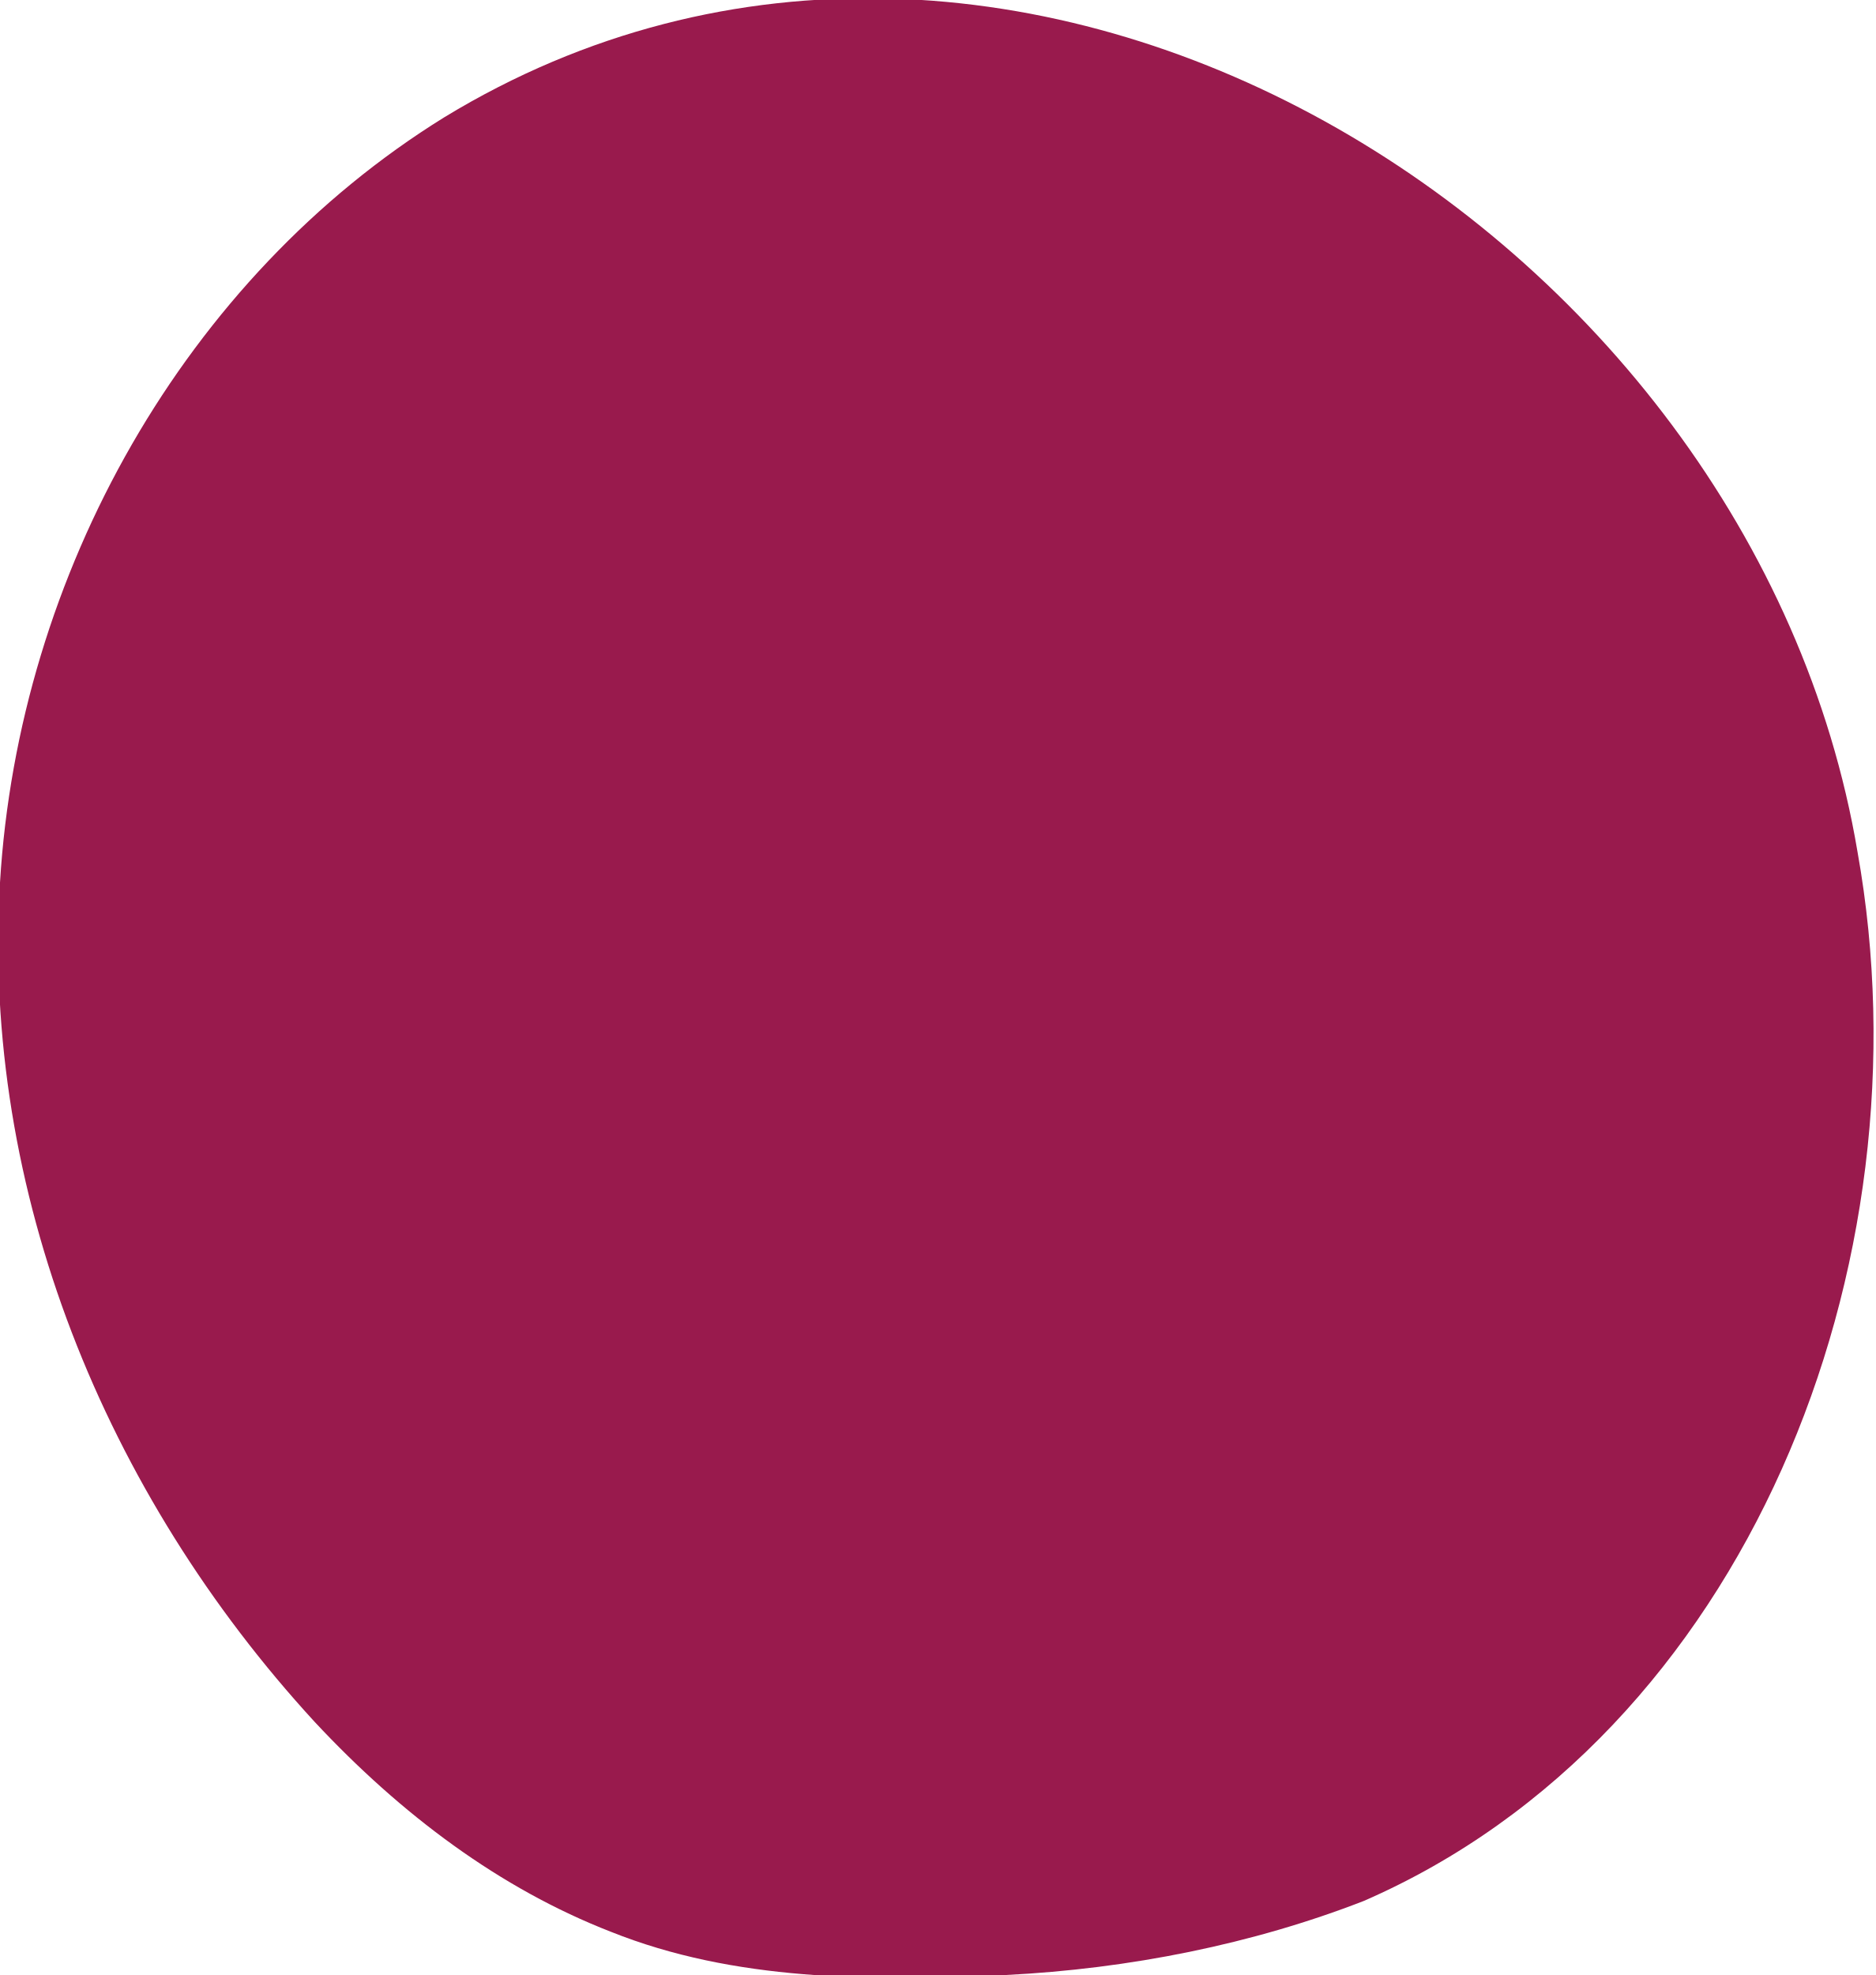
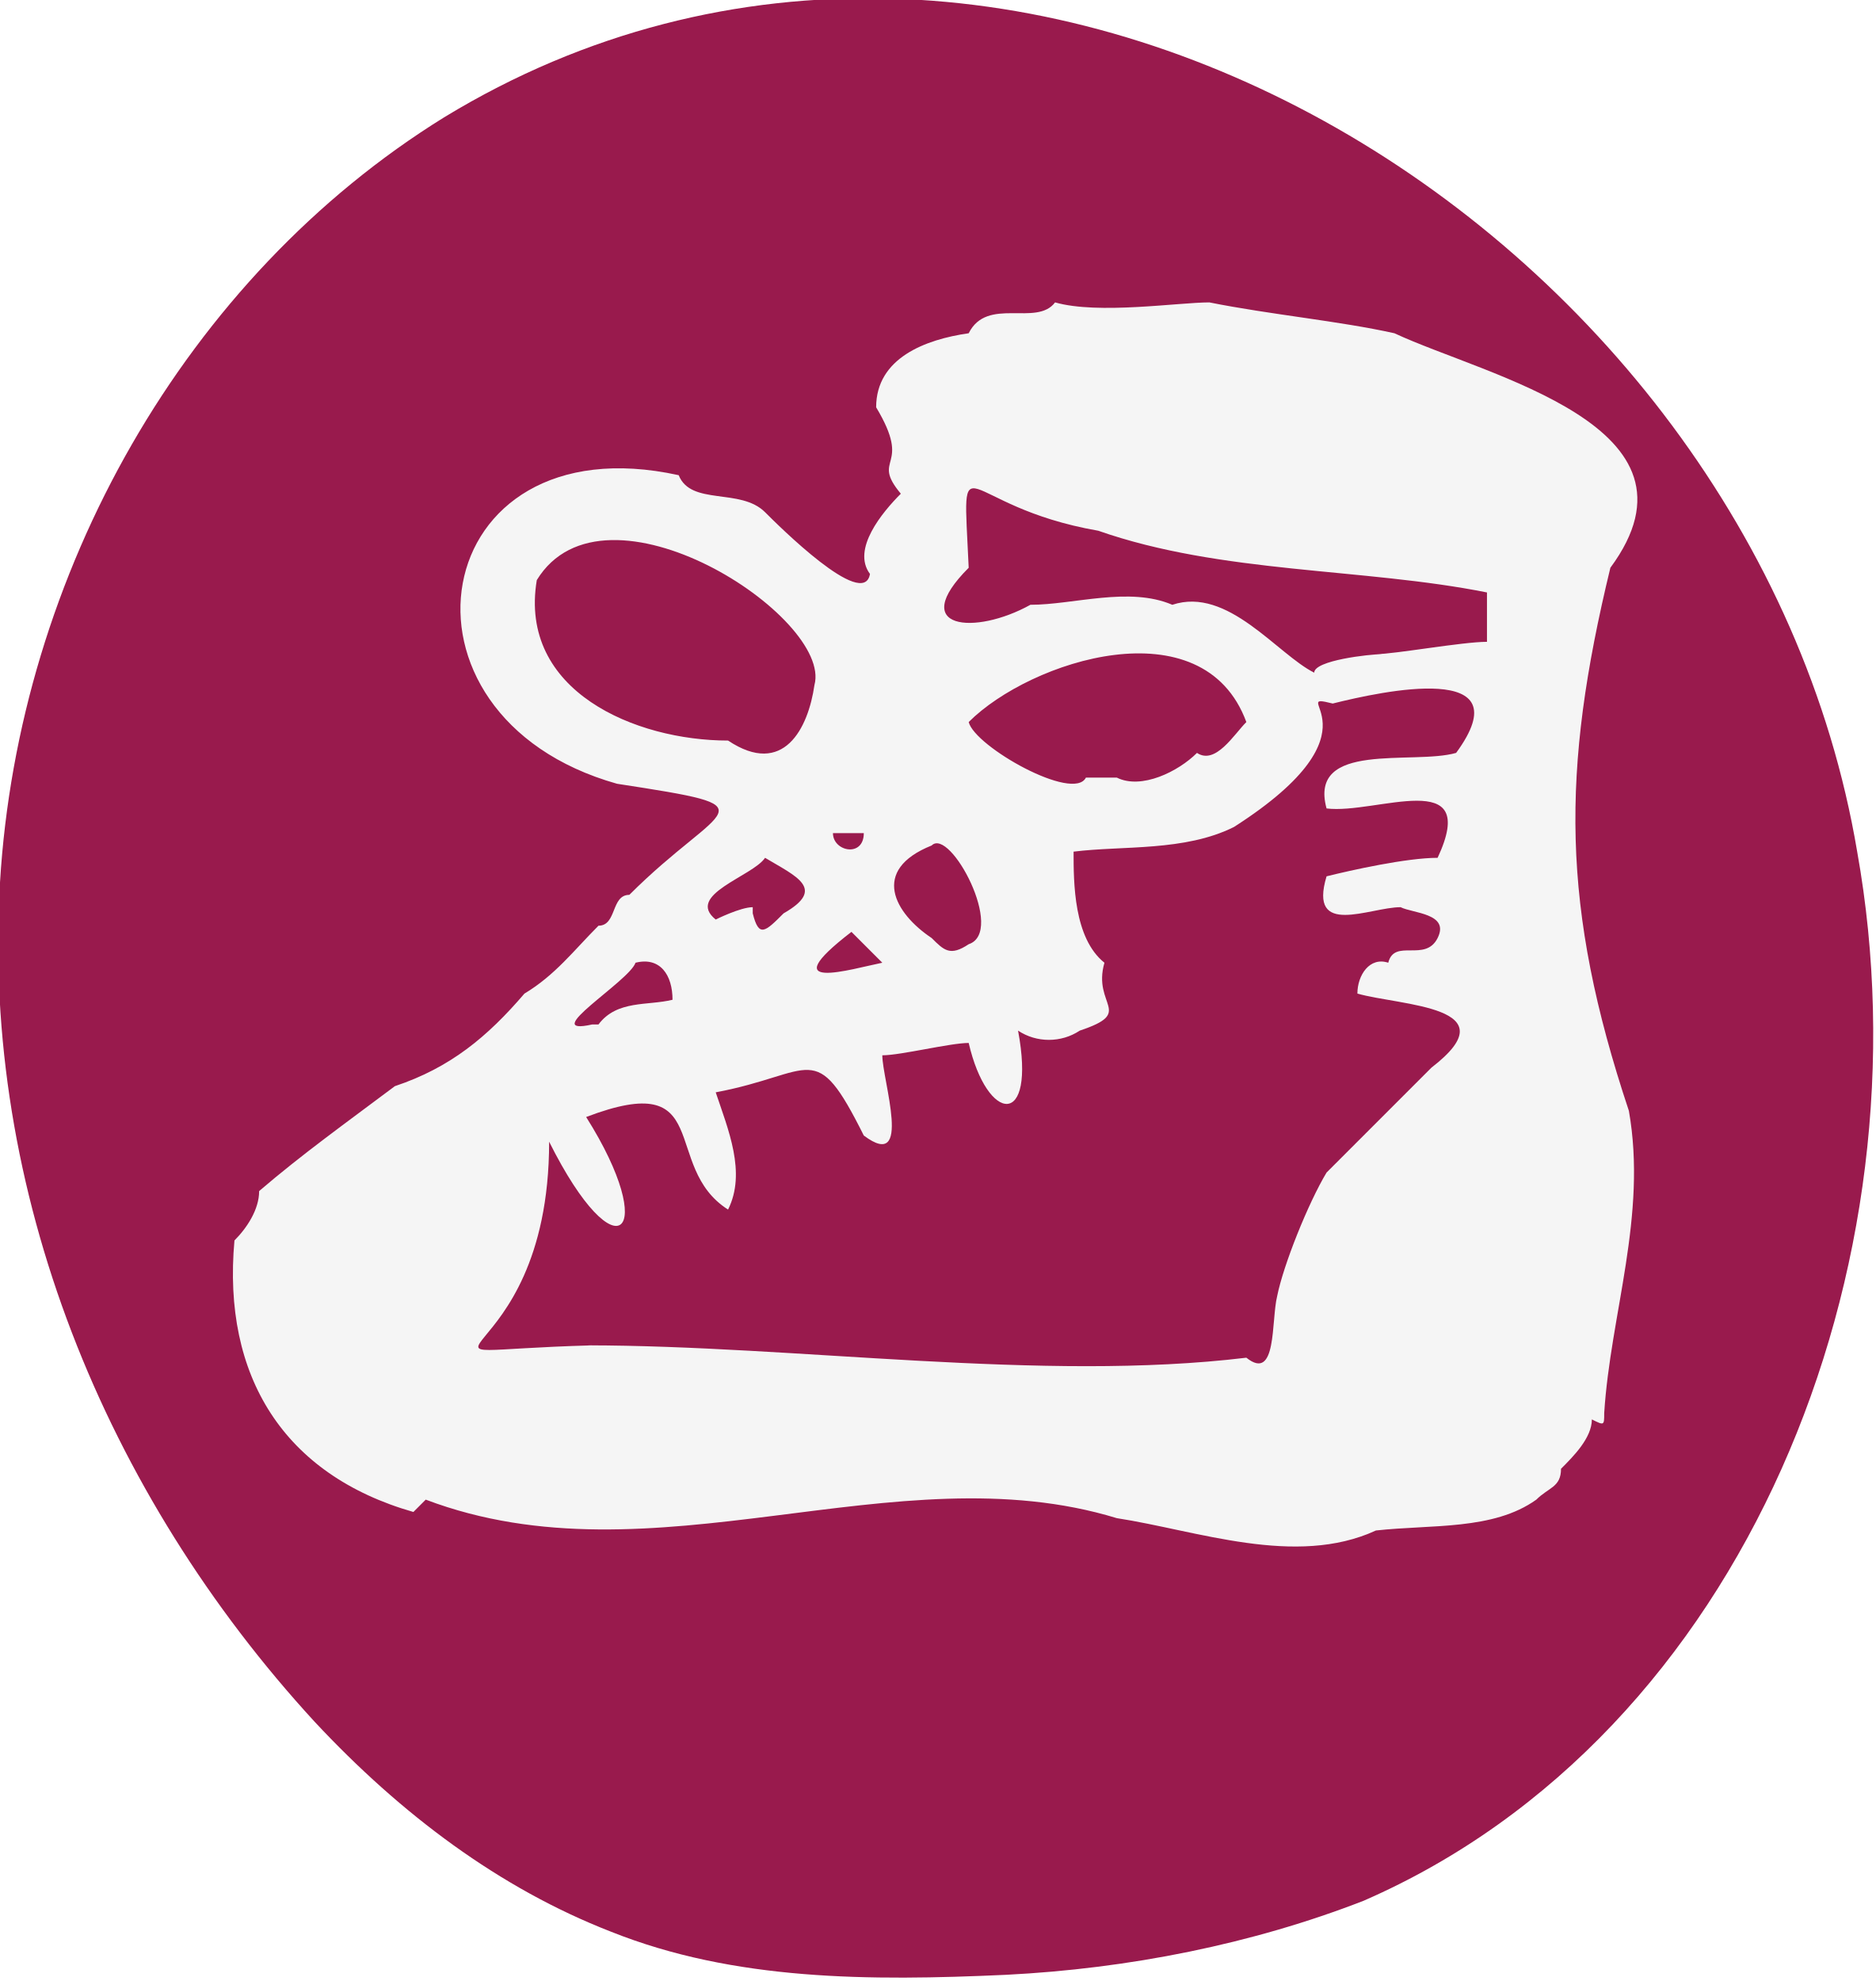
- <svg xmlns="http://www.w3.org/2000/svg" id="Ebene_1" version="1.1" viewBox="0 0 30.4 32">
+ <svg xmlns="http://www.w3.org/2000/svg" id="Ebene_1" version="1.1" viewBox="0 0 30.4 32.1">
  <defs>
    <style>
      .st0 {
        fill: #991a4d;
      }
+ 
+       .st1 {
+         fill: #f5f5f5;
+       }
    </style>
  </defs>
  <path class="st0" d="M7.2,1.9C3,4.5.3,9.3,0,14.3c-.3,5,1.7,9.9,5.1,13.6,1.4,1.5,3,2.7,4.8,3.4,2,.8,4.2.8,6.4.7,2-.1,4-.5,5.8-1.2,6.2-2.7,9.2-10.3,8-17C28.4,3.7,16.4-3.7,7.2,1.9Z" />
+   <path class="st1" d="M6.7,24.5c-2.1-.6-3.1-2.2-2.9-4.4.2-.2.4-.5.4-.8.7-.6,1.4-1.1,2.2-1.7.9-.3,1.5-.8,2.1-1.5.5-.3.8-.7,1.2-1.1.3,0,.2-.5.5-.5,1.5-1.5,2.4-1.4-.2-1.8-3.9-1.1-3.1-5.9,1-5,.2.5,1,.2,1.4.6.2.2,1.6,1.6,1.7,1-.3-.4.2-1,.5-1.3-.5-.6.2-.4-.4-1.4,0-.8.8-1.1,1.5-1.2.3-.6,1.1-.1,1.4-.5.7.2,2,0,2.5,0,1,.2,2.1.3,3,.5,1.5.7,5.2,1.5,3.5,3.8-.8,3.3-.8,5.5.3,8.8.3,1.7-.3,3.3-.4,4.9,0,.2,0,.2-.2.1,0,.3-.3.6-.5.8,0,.3-.2.3-.4.5-.7.5-1.7.4-2.6.5-1.3.6-2.9,0-4.2-.2-3.6-1.1-7.5,1.1-11.2-.3ZM22.3,10.6c.3,0,1.4-.2,1.8-.2,0,0,0-.8,0-.8-2-.4-4.3-.3-6.3-1-2.3-.4-2.2-1.6-2.1.6-1,1,.1,1.1,1,.6.7,0,1.6-.3,2.3,0,.9-.3,1.7.8,2.3,1.1,0-.2.9-.3,1.1-.3ZM11.8,12c.9.6,1.3-.2,1.4-.9.3-1.1-3.4-3.5-4.5-1.7-.3,1.8,1.6,2.6,3.1,2.6ZM18.1,12.6c.4.2,1-.1,1.3-.4.3.2.6-.3.8-.5-.7-1.9-3.5-1-4.5,0,.1.4,1.7,1.3,1.9.9.1,0,.3,0,.4,0ZM9.5,21.8c3.4,0,7.4.6,10.7.2.5.4.4-.6.5-1,.1-.5.5-1.5.8-2,.5-.5,1.2-1.2,1.7-1.7,1.3-1-.5-1-1.2-1.2,0-.3.2-.6.5-.5.1-.4.6,0,.8-.4.2-.4-.4-.4-.6-.5-.5,0-1.5.5-1.2-.5.4-.1,1.3-.3,1.8-.3.7-1.5-1-.7-1.8-.8-.3-1.1,1.4-.7,2.1-.9,1.1-1.5-1.2-1-2-.8-.8-.2.9.4-1.6,2-.8.4-1.8.3-2.6.4,0,.5,0,1.4.5,1.8-.2.7.5.8-.4,1.1-.3.2-.7.2-1,0,.3,1.6-.5,1.5-.8.2-.3,0-1.1.2-1.4.2,0,.4.5,1.9-.3,1.3-.8-1.6-.8-1-2.4-.7.2.6.5,1.3.2,1.9-1.1-.7-.2-2.3-2.3-1.5,1.2,1.9.5,2.6-.6.4,0,3.9-3,3.4.7,3.3ZM14,13.5h-.5c0,.3.5.4.5,0ZM15.7,15.3c.6-.2-.3-1.9-.6-1.6-1,.4-.6,1.1,0,1.5.2.2.3.3.6.1ZM12.2,14.8c.1.4.2.3.5,0,.7-.4.2-.6-.3-.9-.2.3-1.3.6-.8,1,0,0,.4-.2.6-.2ZM14.3,15.6l-.5-.5c-1.3,1,0,.6.5.5ZM9.7,16.6c.3-.4.8-.3,1.2-.4,0-.4-.2-.7-.6-.6-.1.3-1.6,1.2-.7,1Z" />
</svg>
